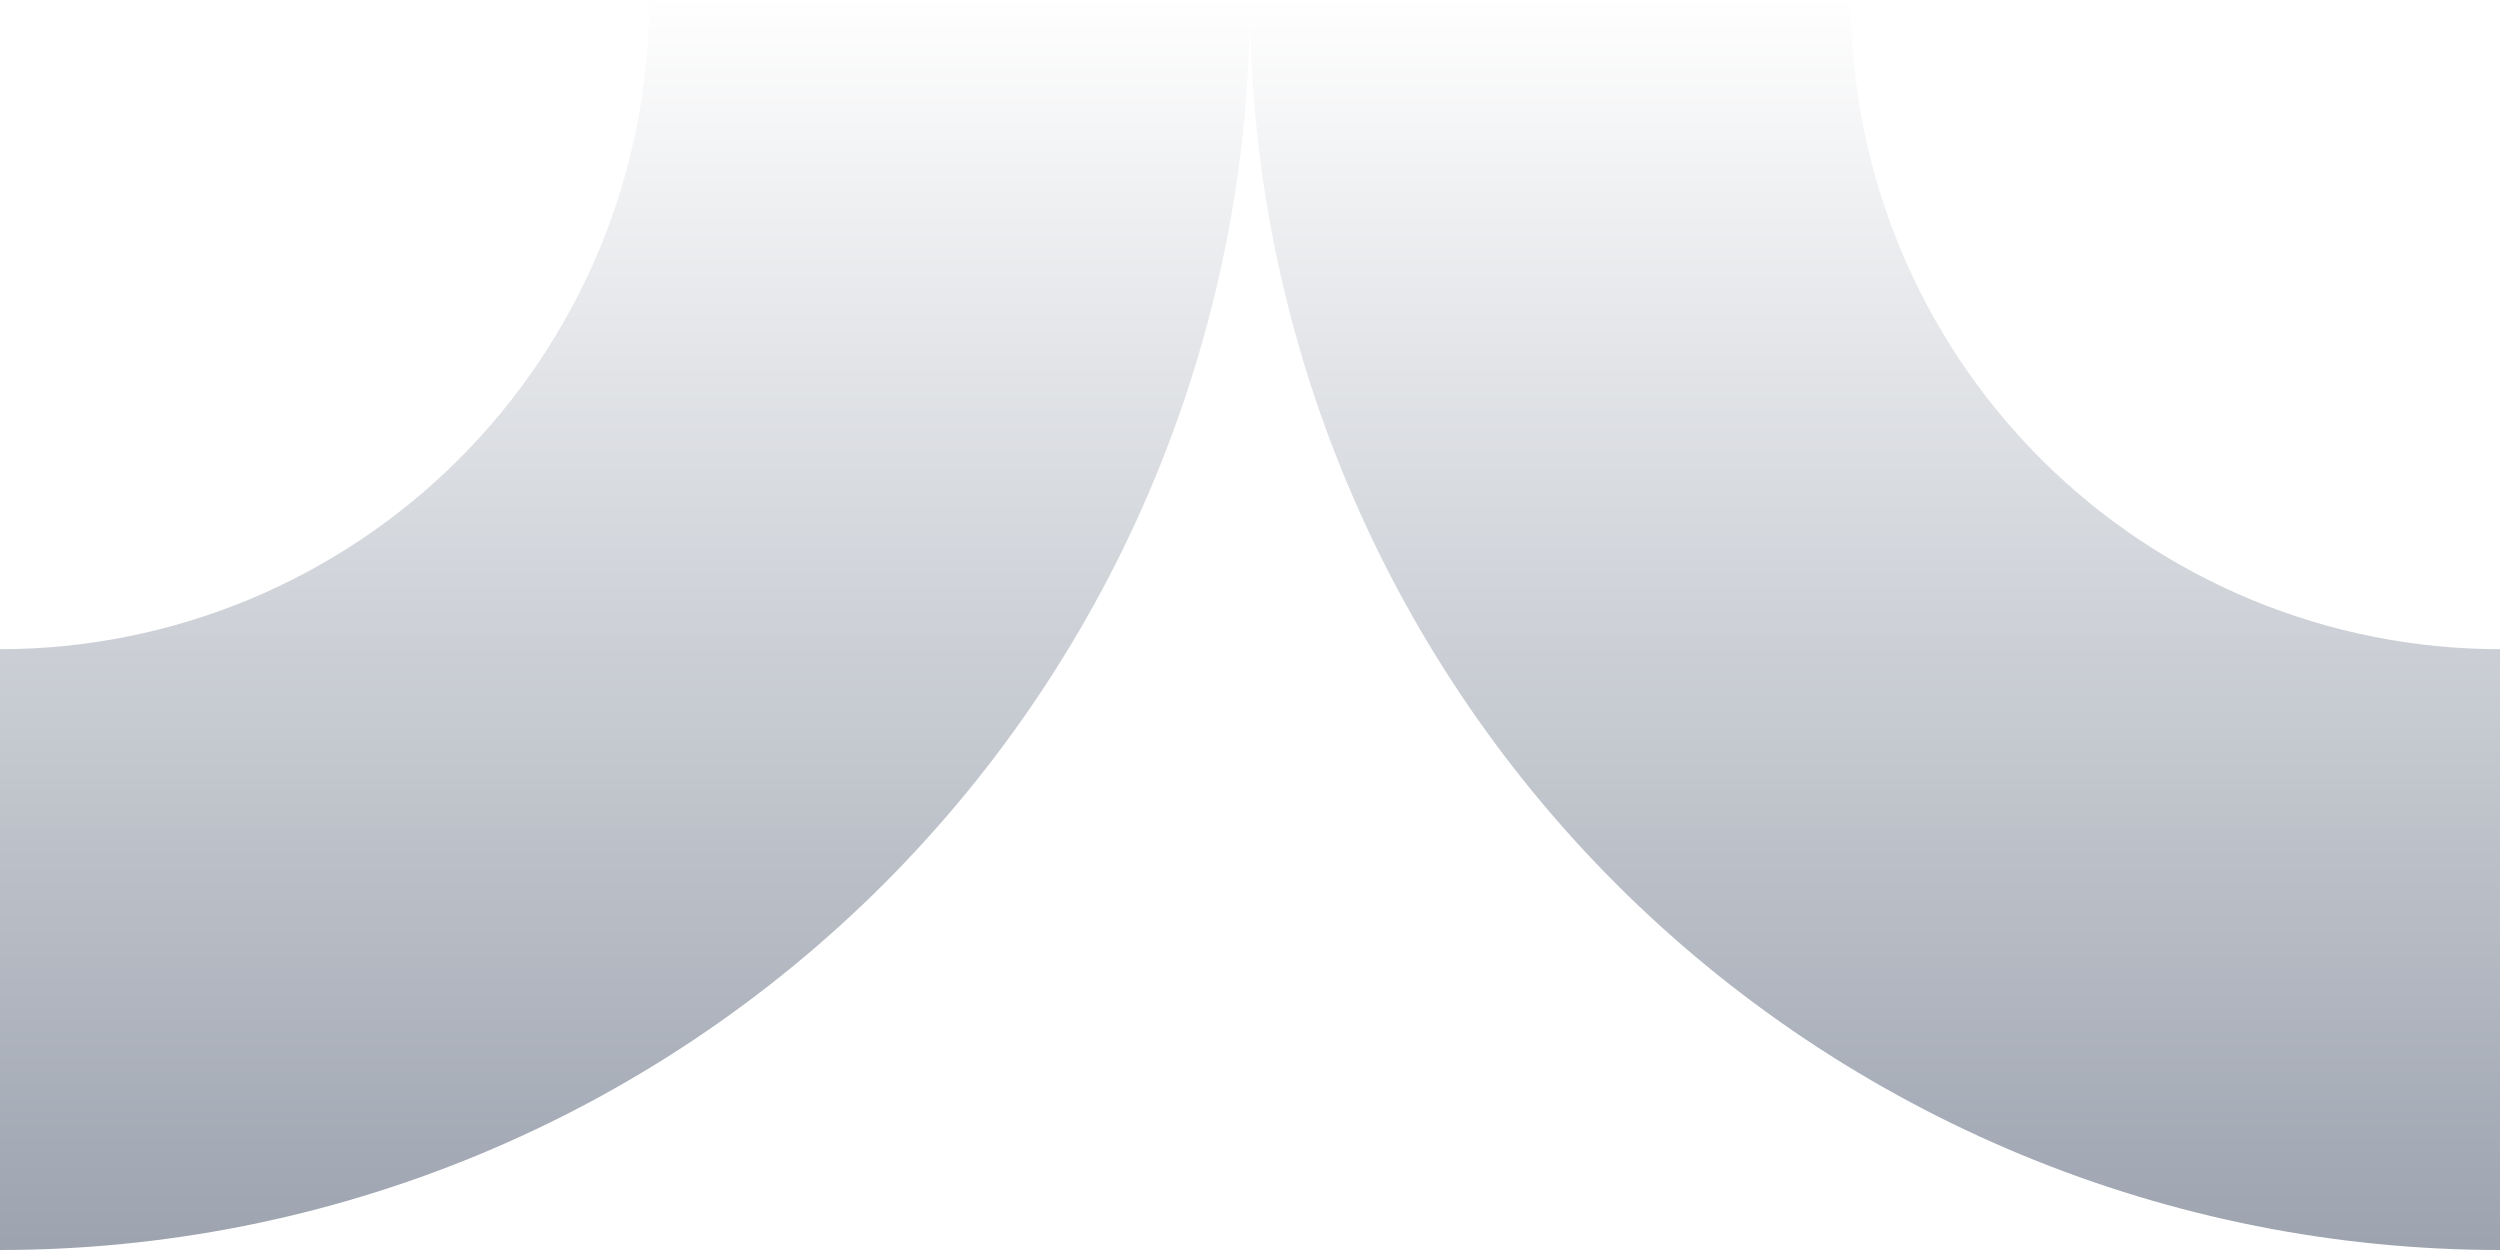
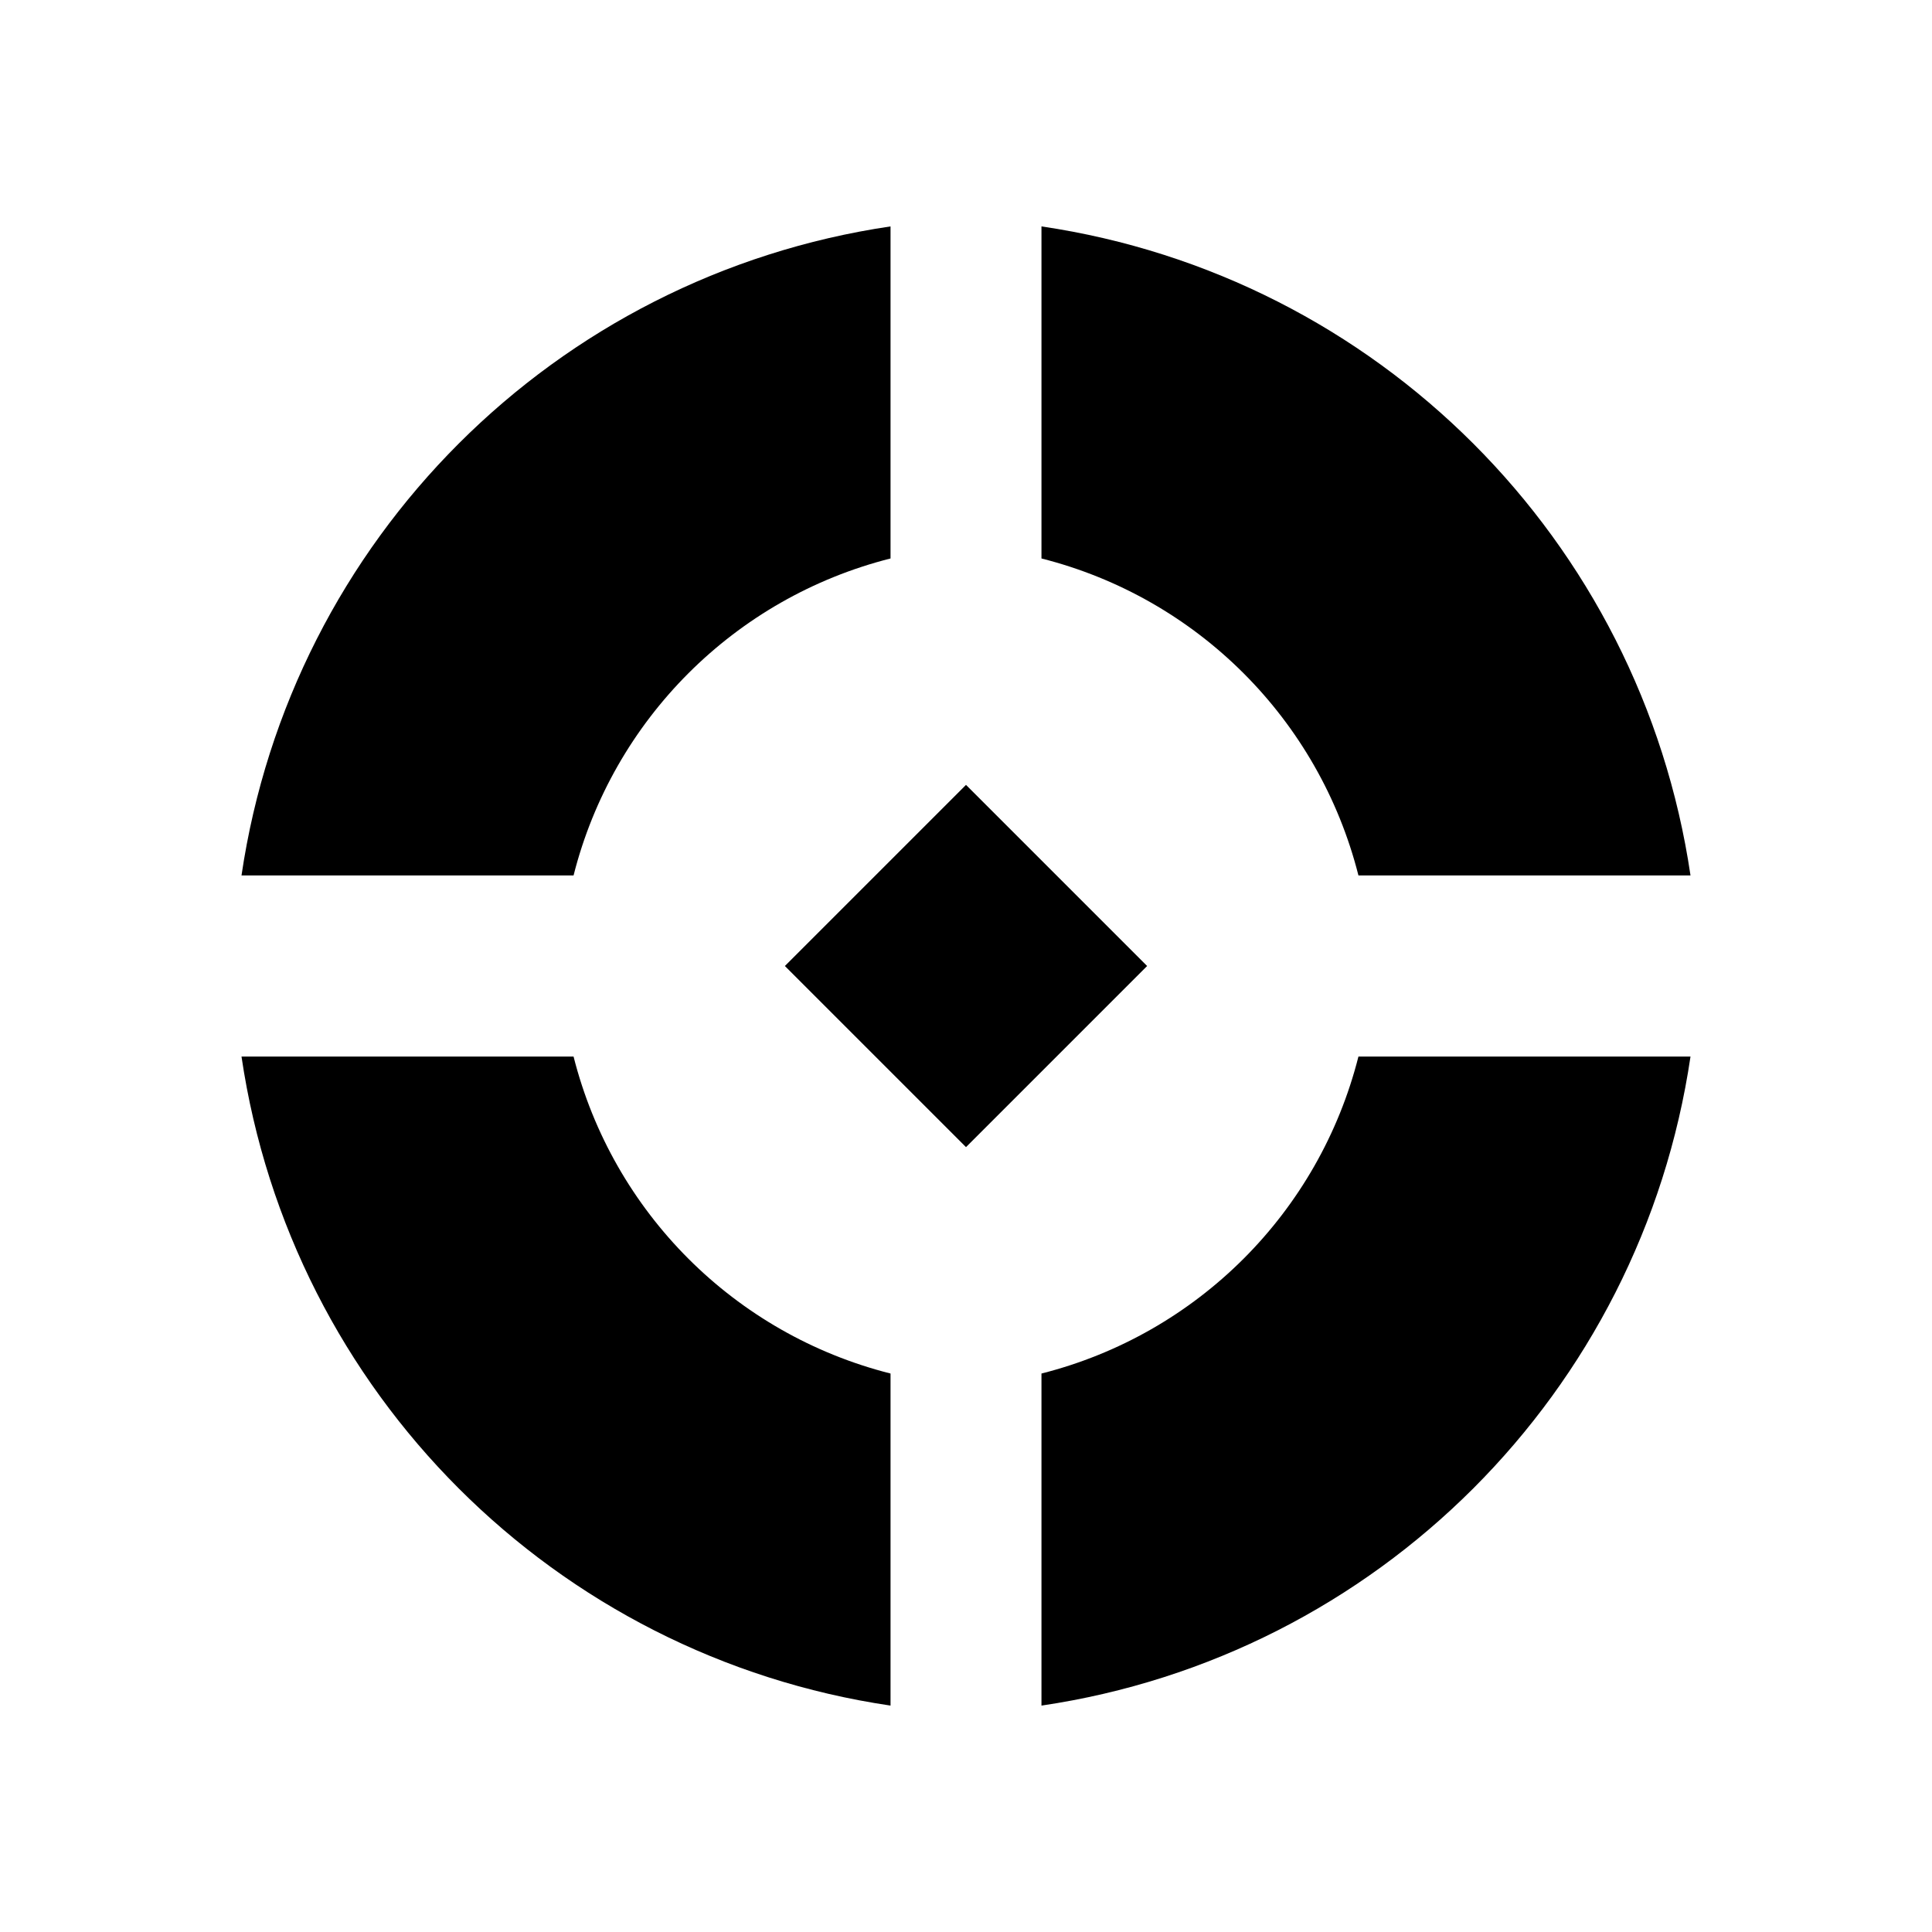
- <svg xmlns="http://www.w3.org/2000/svg" width="304" height="152" viewBox="0 0 304 152" fill="none">
-   <defs>
-     <linearGradient id="logoGradient" x1="0%" y1="0%" x2="0%" y2="100%">
-       <stop offset="0%" stop-color="#ffffff" />
-       <stop offset="100%" stop-color="#9ca3af" />
-     </linearGradient>
-   </defs>
-   <path d="M152 1.28612e-05C152 19.961 148.068 39.726 140.43 58.168C132.791 76.609 121.595 93.366 107.48 107.48C93.366 121.595 76.609 132.791 58.168 140.43C39.726 148.068 19.961 152 0 152L3.19349e-06 78.941C10.367 78.942 20.632 76.9 30.21 72.932C39.787 68.965 48.49 63.15 55.82 55.82C63.15 48.49 68.965 39.787 72.932 30.21C76.9 20.632 78.941 10.367 78.941 1.28612e-05H152Z" fill="url(#logoGradient)" />
-   <path d="M304 152C284.039 152 264.274 148.068 245.832 140.43C227.391 132.791 210.634 121.595 196.52 107.48C182.405 93.366 171.209 76.609 163.57 58.168C155.932 39.726 152 19.961 152 1.28612e-05L225.059 0C225.059 10.367 227.1 20.632 231.068 30.21C235.035 39.787 240.85 48.49 248.18 55.82C255.51 63.15 264.213 68.965 273.79 72.932C283.368 76.9 293.633 78.941 304 78.941V152Z" fill="url(#logoGradient)" />
+ <svg xmlns="http://www.w3.org/2000/svg" viewBox="0 0 256 256" width="256" height="256" role="img" aria-labelledby="title-a1">
+   <g fill="currentColor">
+     <path d="M 118 30 A 102 102 0 0 0 32 116 L 76 116 A 58 58 0 0 1 118 74 Z" />
+     <path d="M 138 30 A 102 102 0 0 1 224 116 L 180 116 A 58 58 0 0 0 138 74 Z" />
+     <path d="M 32 140 A 102 102 0 0 0 118 226 L 118 182 A 58 58 0 0 1 76 140 Z" />
+     <path d="M 224 140 A 102 102 0 0 1 138 226 L 138 182 A 58 58 0 0 0 180 140 Z" />
+     <polygon points="128,104 152,128 128,152 104,128" />
+   </g>
</svg>
